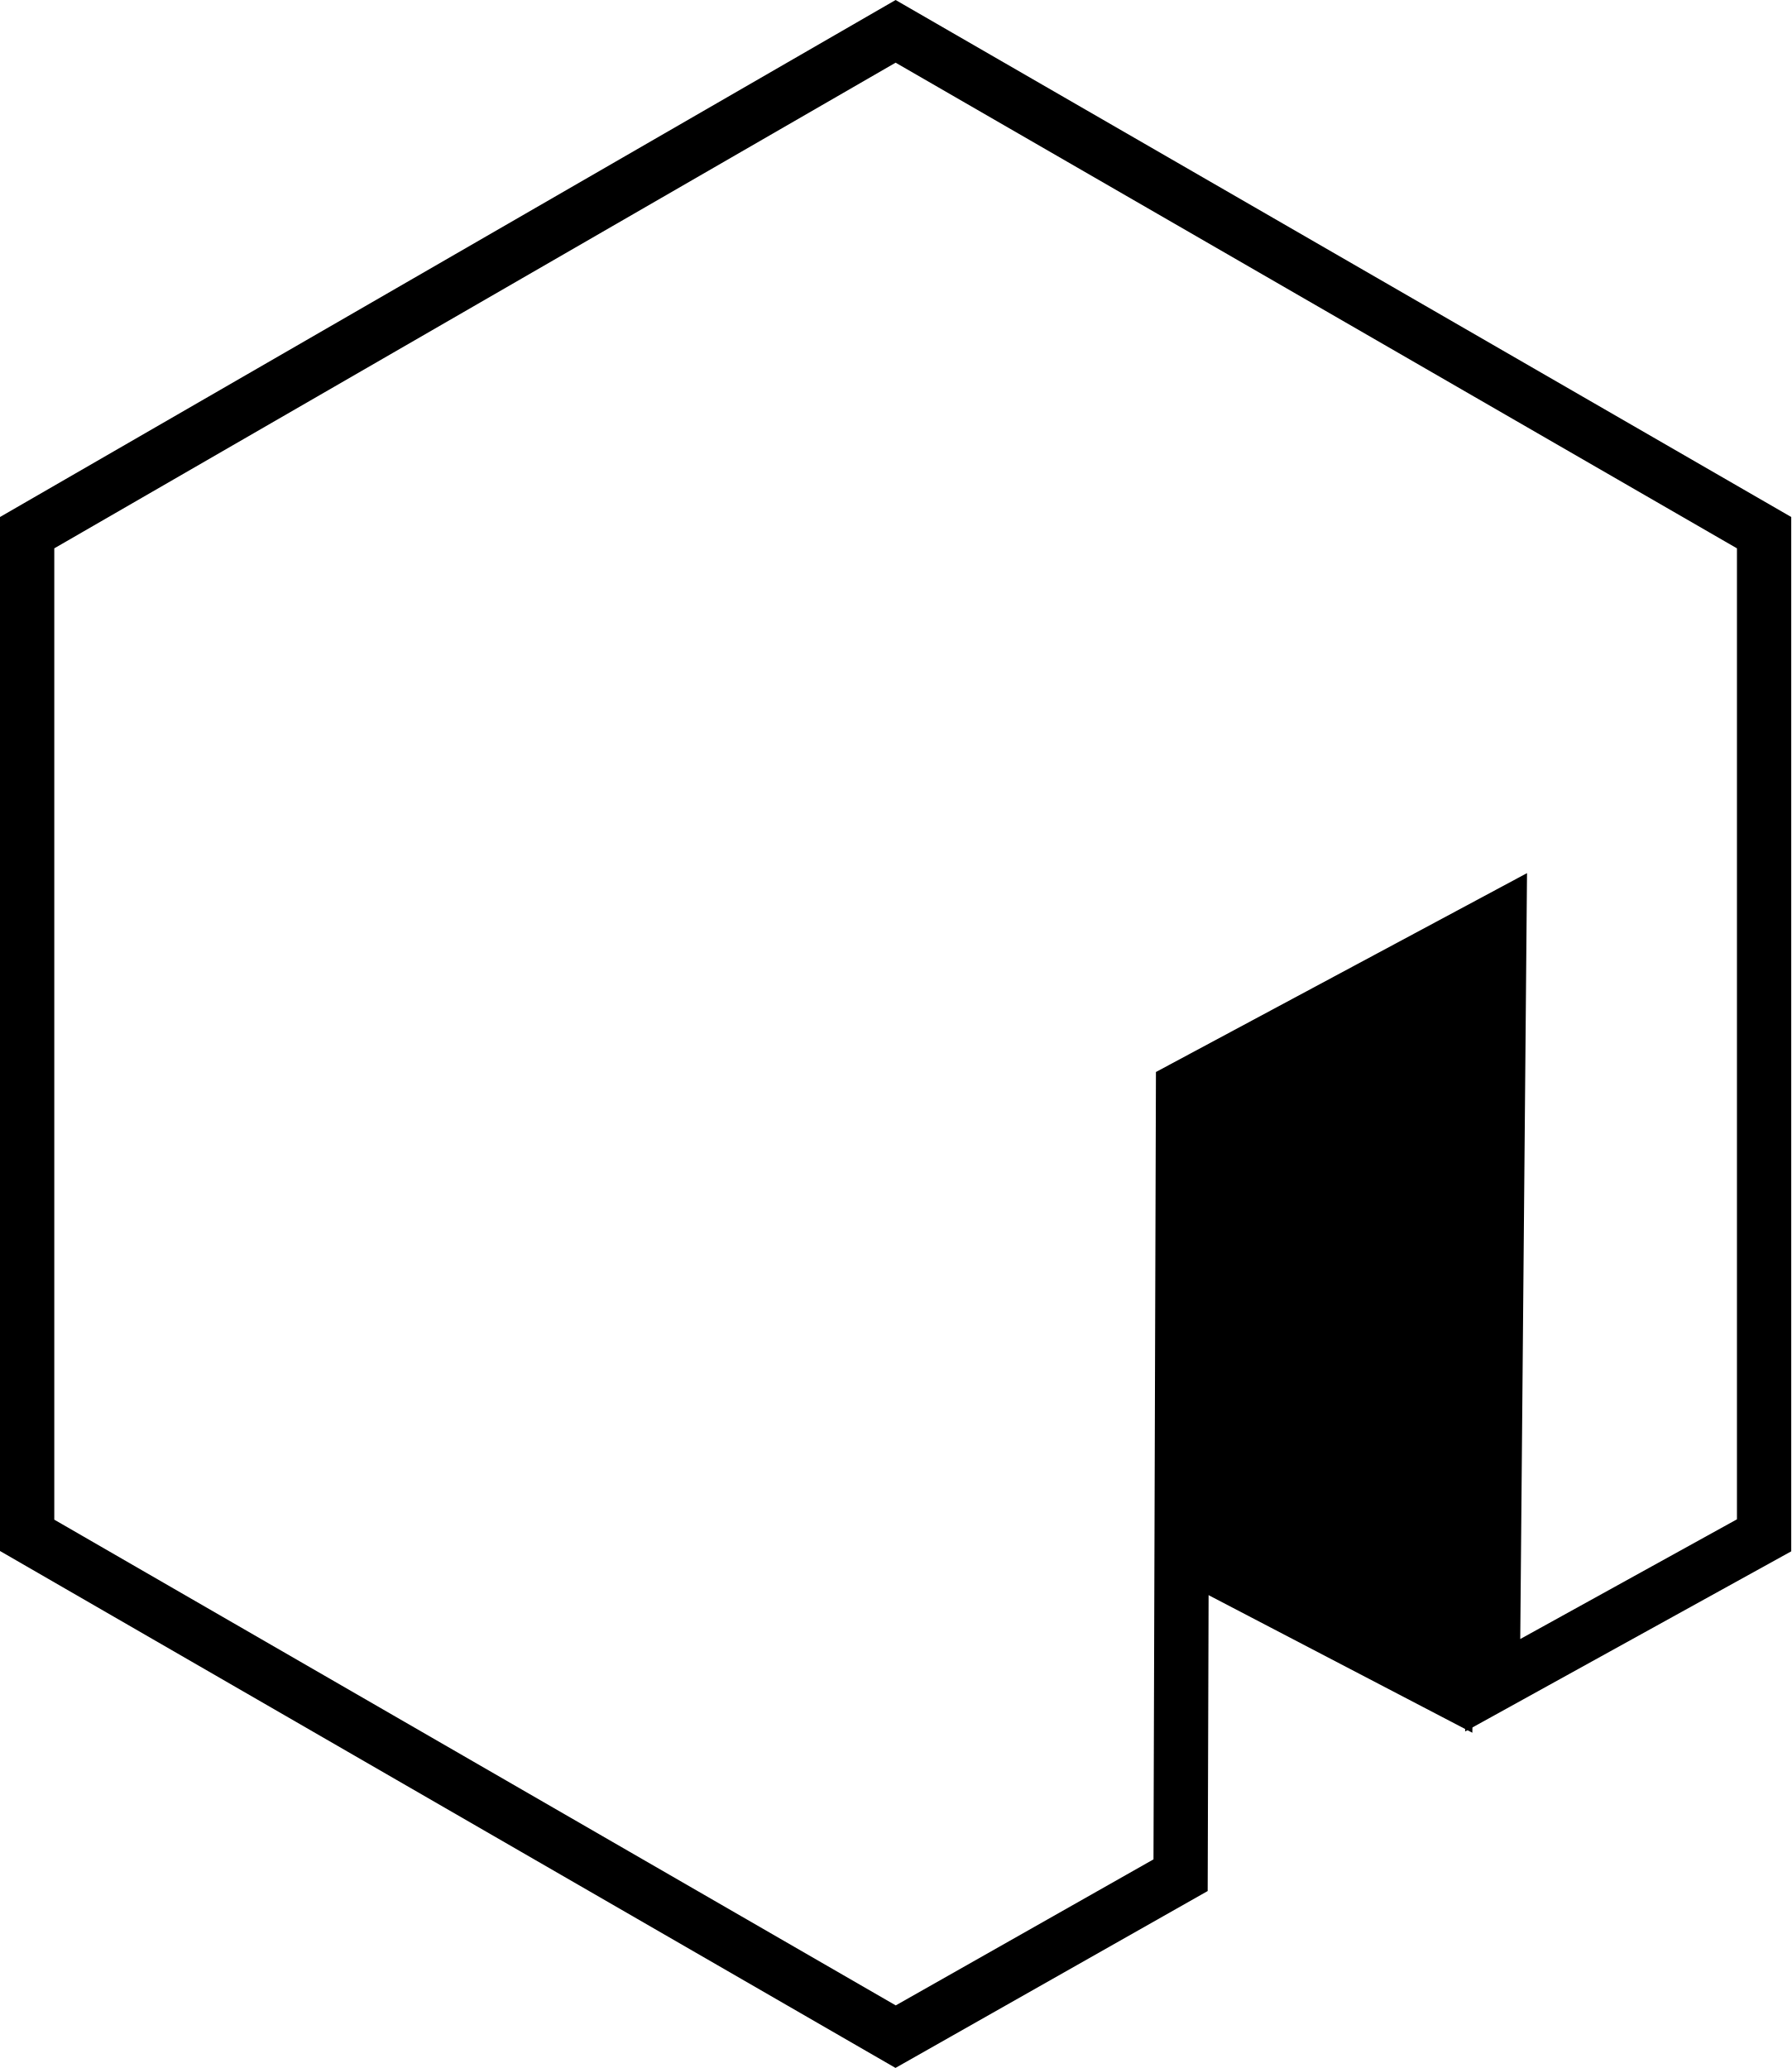
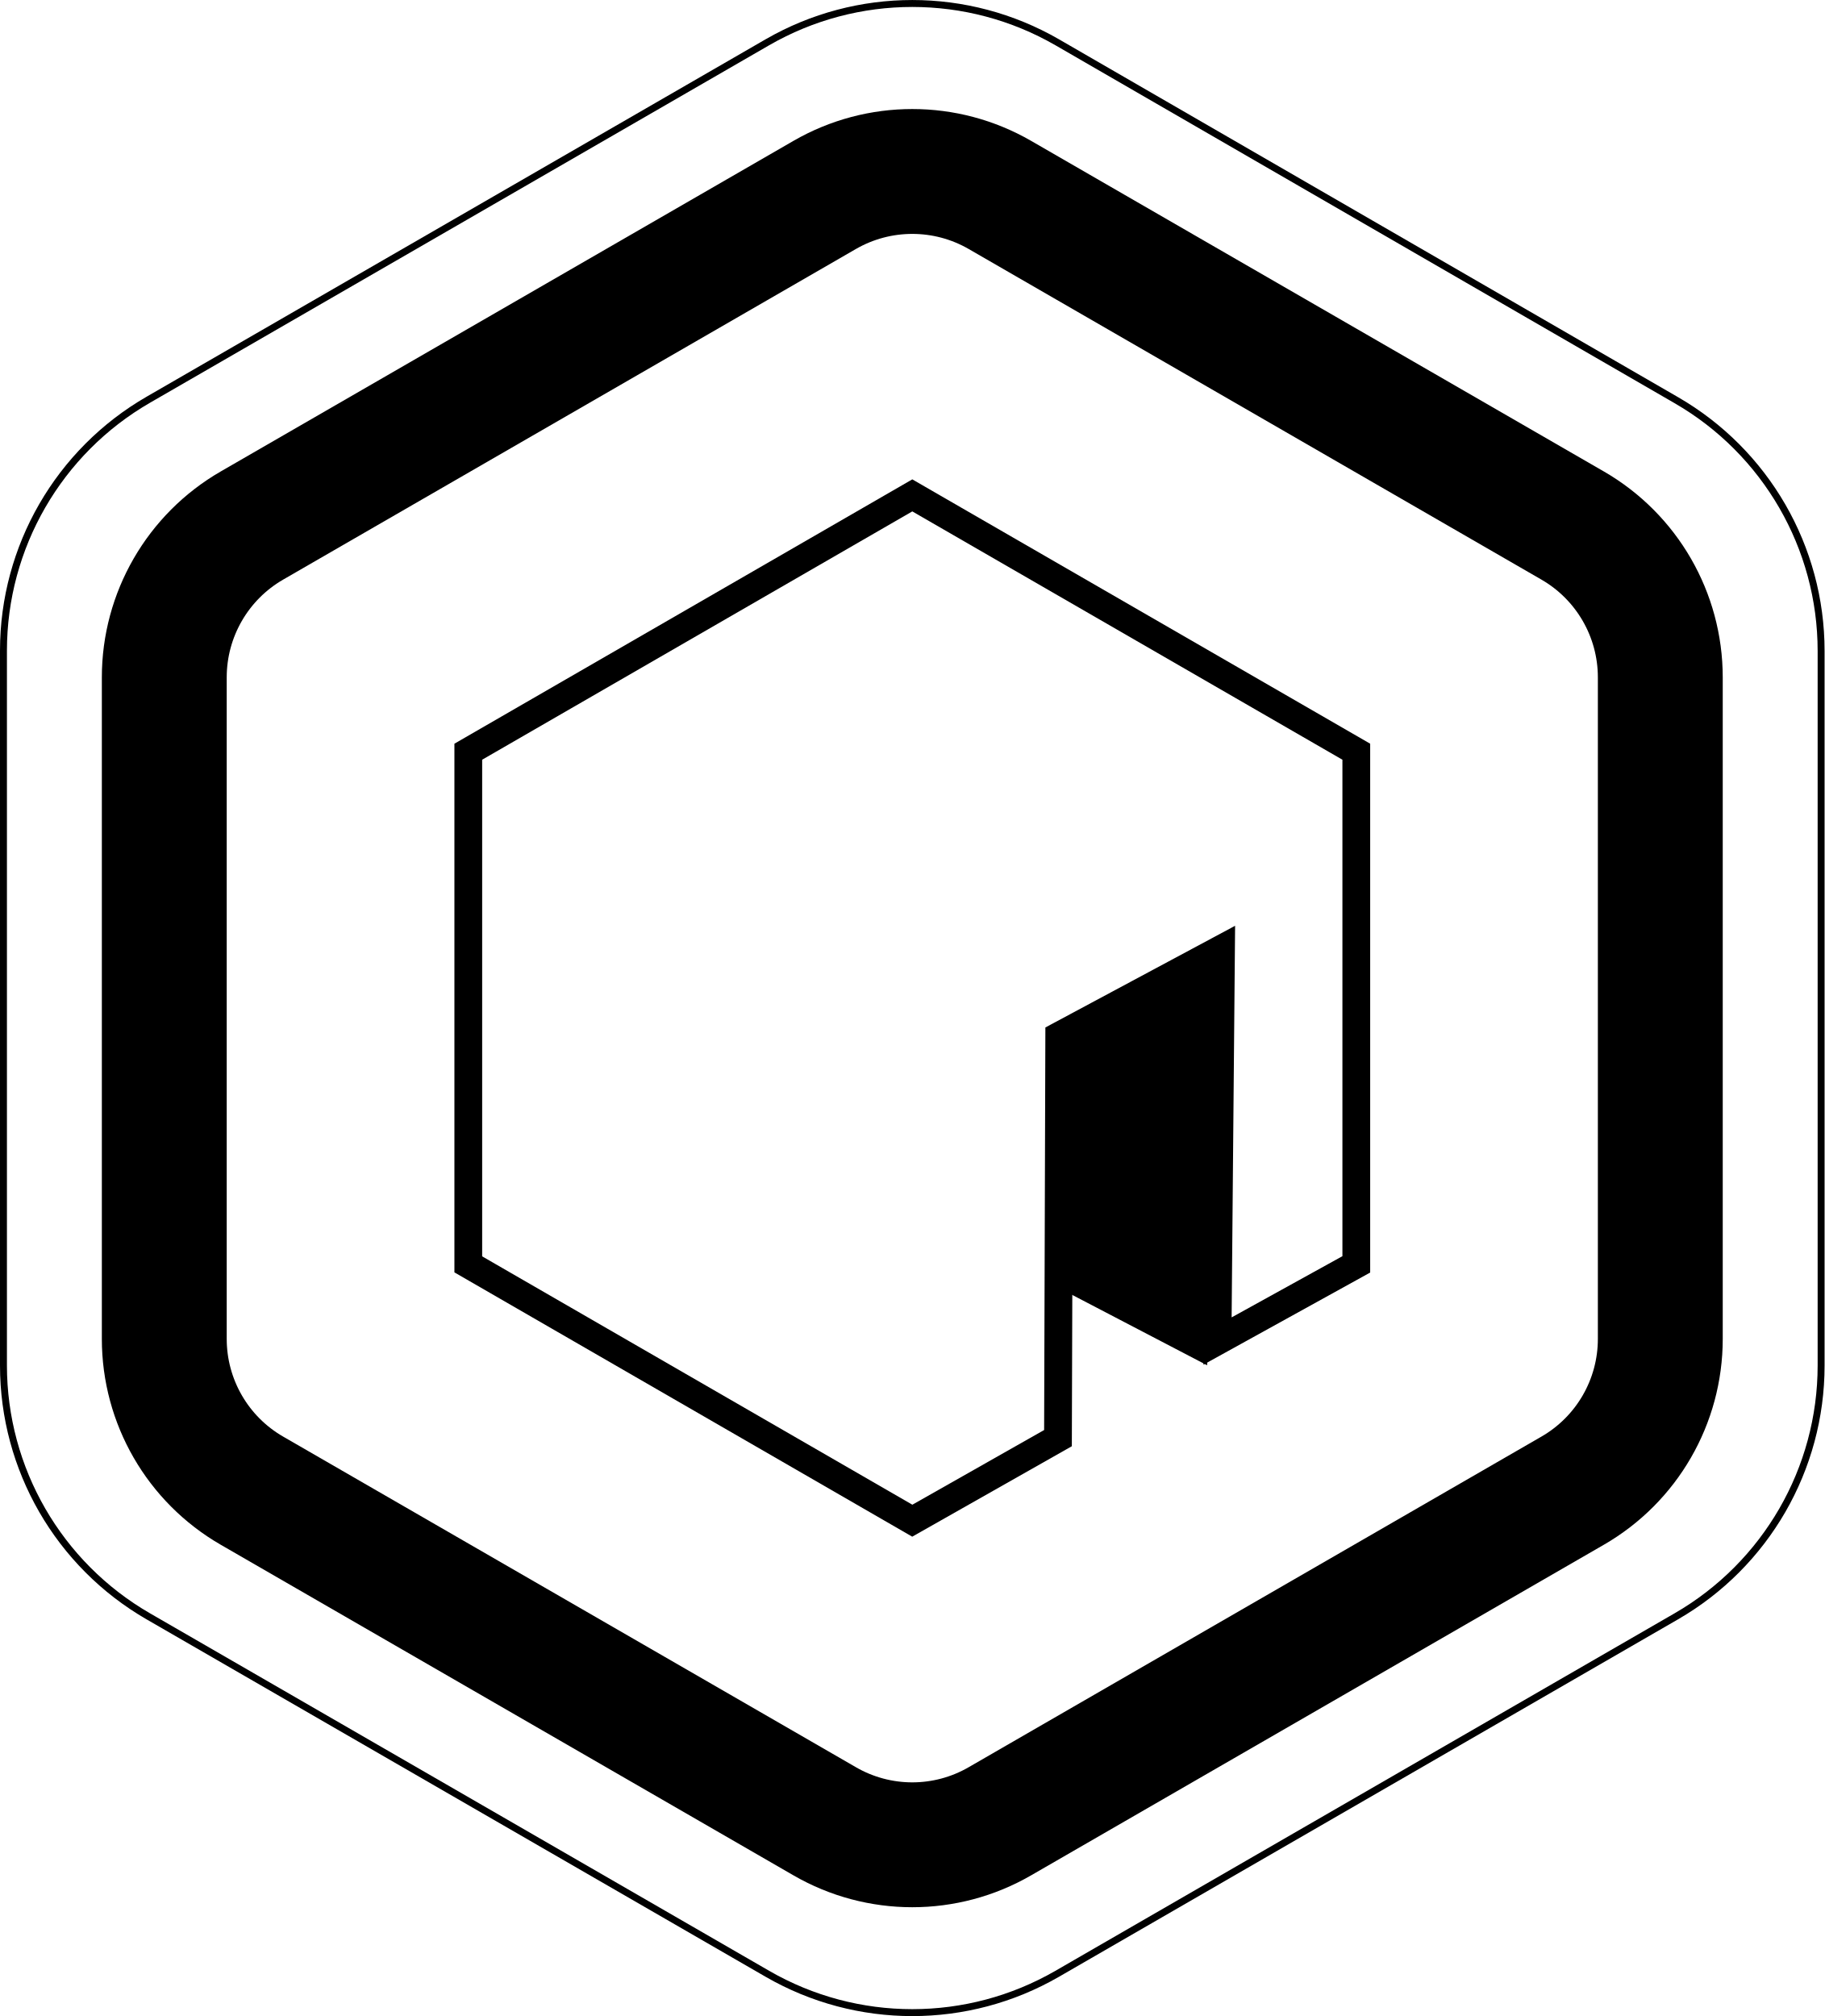
- <svg xmlns="http://www.w3.org/2000/svg" viewBox="0 0 132 152.42">
+ <svg xmlns="http://www.w3.org/2000/svg" viewBox="0 0 263 290.61">
  <defs>
-     <style>.cls-1{fill:none;stroke:#000;stroke-miterlimit:10;stroke-width:4px;}</style>
+     <style>.cls-1,.cls-2,.cls-3{fill:none;stroke:#000;stroke-miterlimit:10;}.cls-1{stroke-width:4px;}.cls-2{stroke-width:18px;}</style>
  </defs>
  <g id="Layer_2" data-name="Layer 2">
    <g id="Layer_1-2" data-name="Layer 1">
-       <polygon points="108.5 127.71 85.5 115.71 85.5 79.71 109.5 66.71 108.5 127.71" />
-       <polygon class="cls-1" points="110 124.21 130 113.16 130 39.26 66 2.31 2 39.26 2 113.16 66 150.11 87 138.21 87 138.21 87.18 80.21 110.5 67.71 110 124.21 110 124.21" />
+       <polygon points="174 196.81 151 184.81 151 148.81 175 135.81 174 196.81" />
+       <polygon class="cls-1" points="175.5 193.31 195.5 182.26 195.5 108.36 131.5 71.41 67.5 108.36 67.5 182.26 131.5 219.21 152.5 207.31 152.5 207.31 152.68 149.31 176 136.81 175.5 193.31 175.5 193.31" />
+       <path class="cls-2" d="M23.68,97.64V193a25.25,25.25,0,0,0,12.63,21.88l82.56,47.66a25.22,25.22,0,0,0,25.26,0l82.56-47.66A25.25,25.25,0,0,0,239.32,193V97.64a25.27,25.27,0,0,0-12.63-21.88L144.13,28.1a25.27,25.27,0,0,0-25.26,0L36.31,75.76A25.27,25.27,0,0,0,23.68,97.64Z" />
+       <path class="cls-3" d="M.5,93.78V196.83A41.75,41.75,0,0,0,21.38,233l89.24,51.53a41.76,41.76,0,0,0,41.76,0L241.62,233a41.75,41.75,0,0,0,20.88-36.16v-103a41.75,41.75,0,0,0-20.88-36.16L152.38,6.09a41.81,41.81,0,0,0-41.76,0L21.38,57.62A41.75,41.75,0,0,0,.5,93.78Z" />
    </g>
  </g>
</svg>
